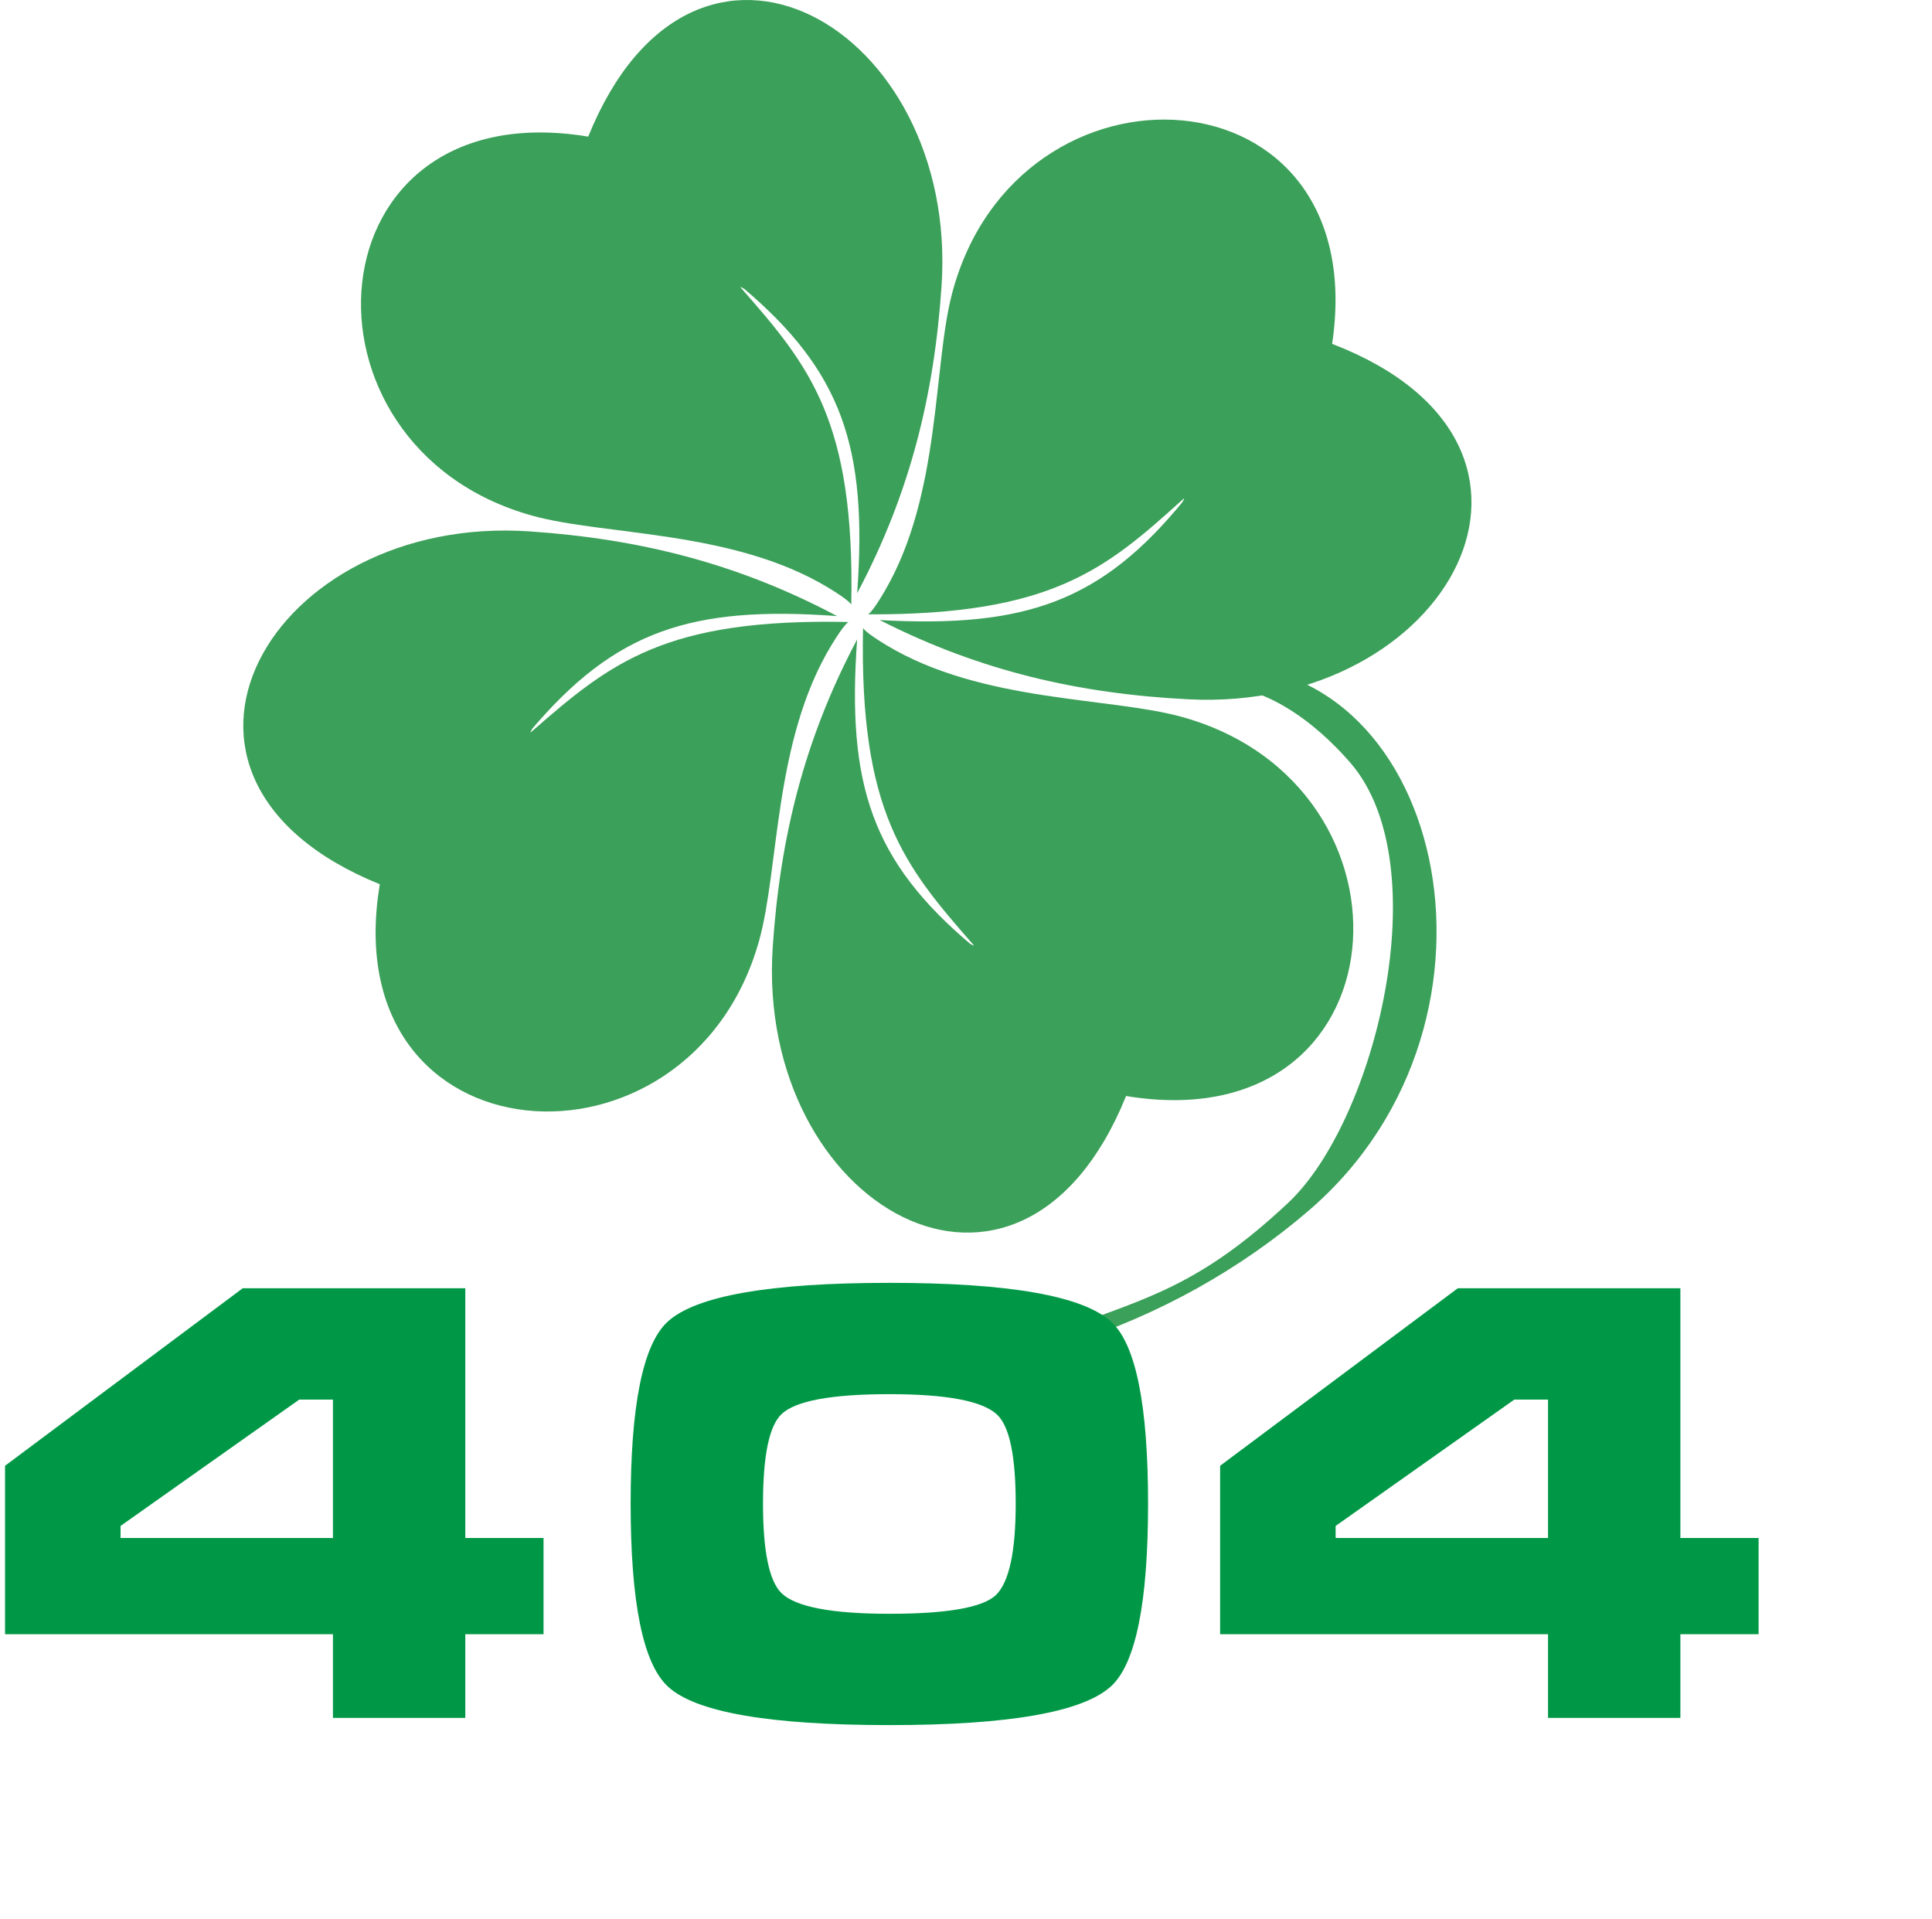
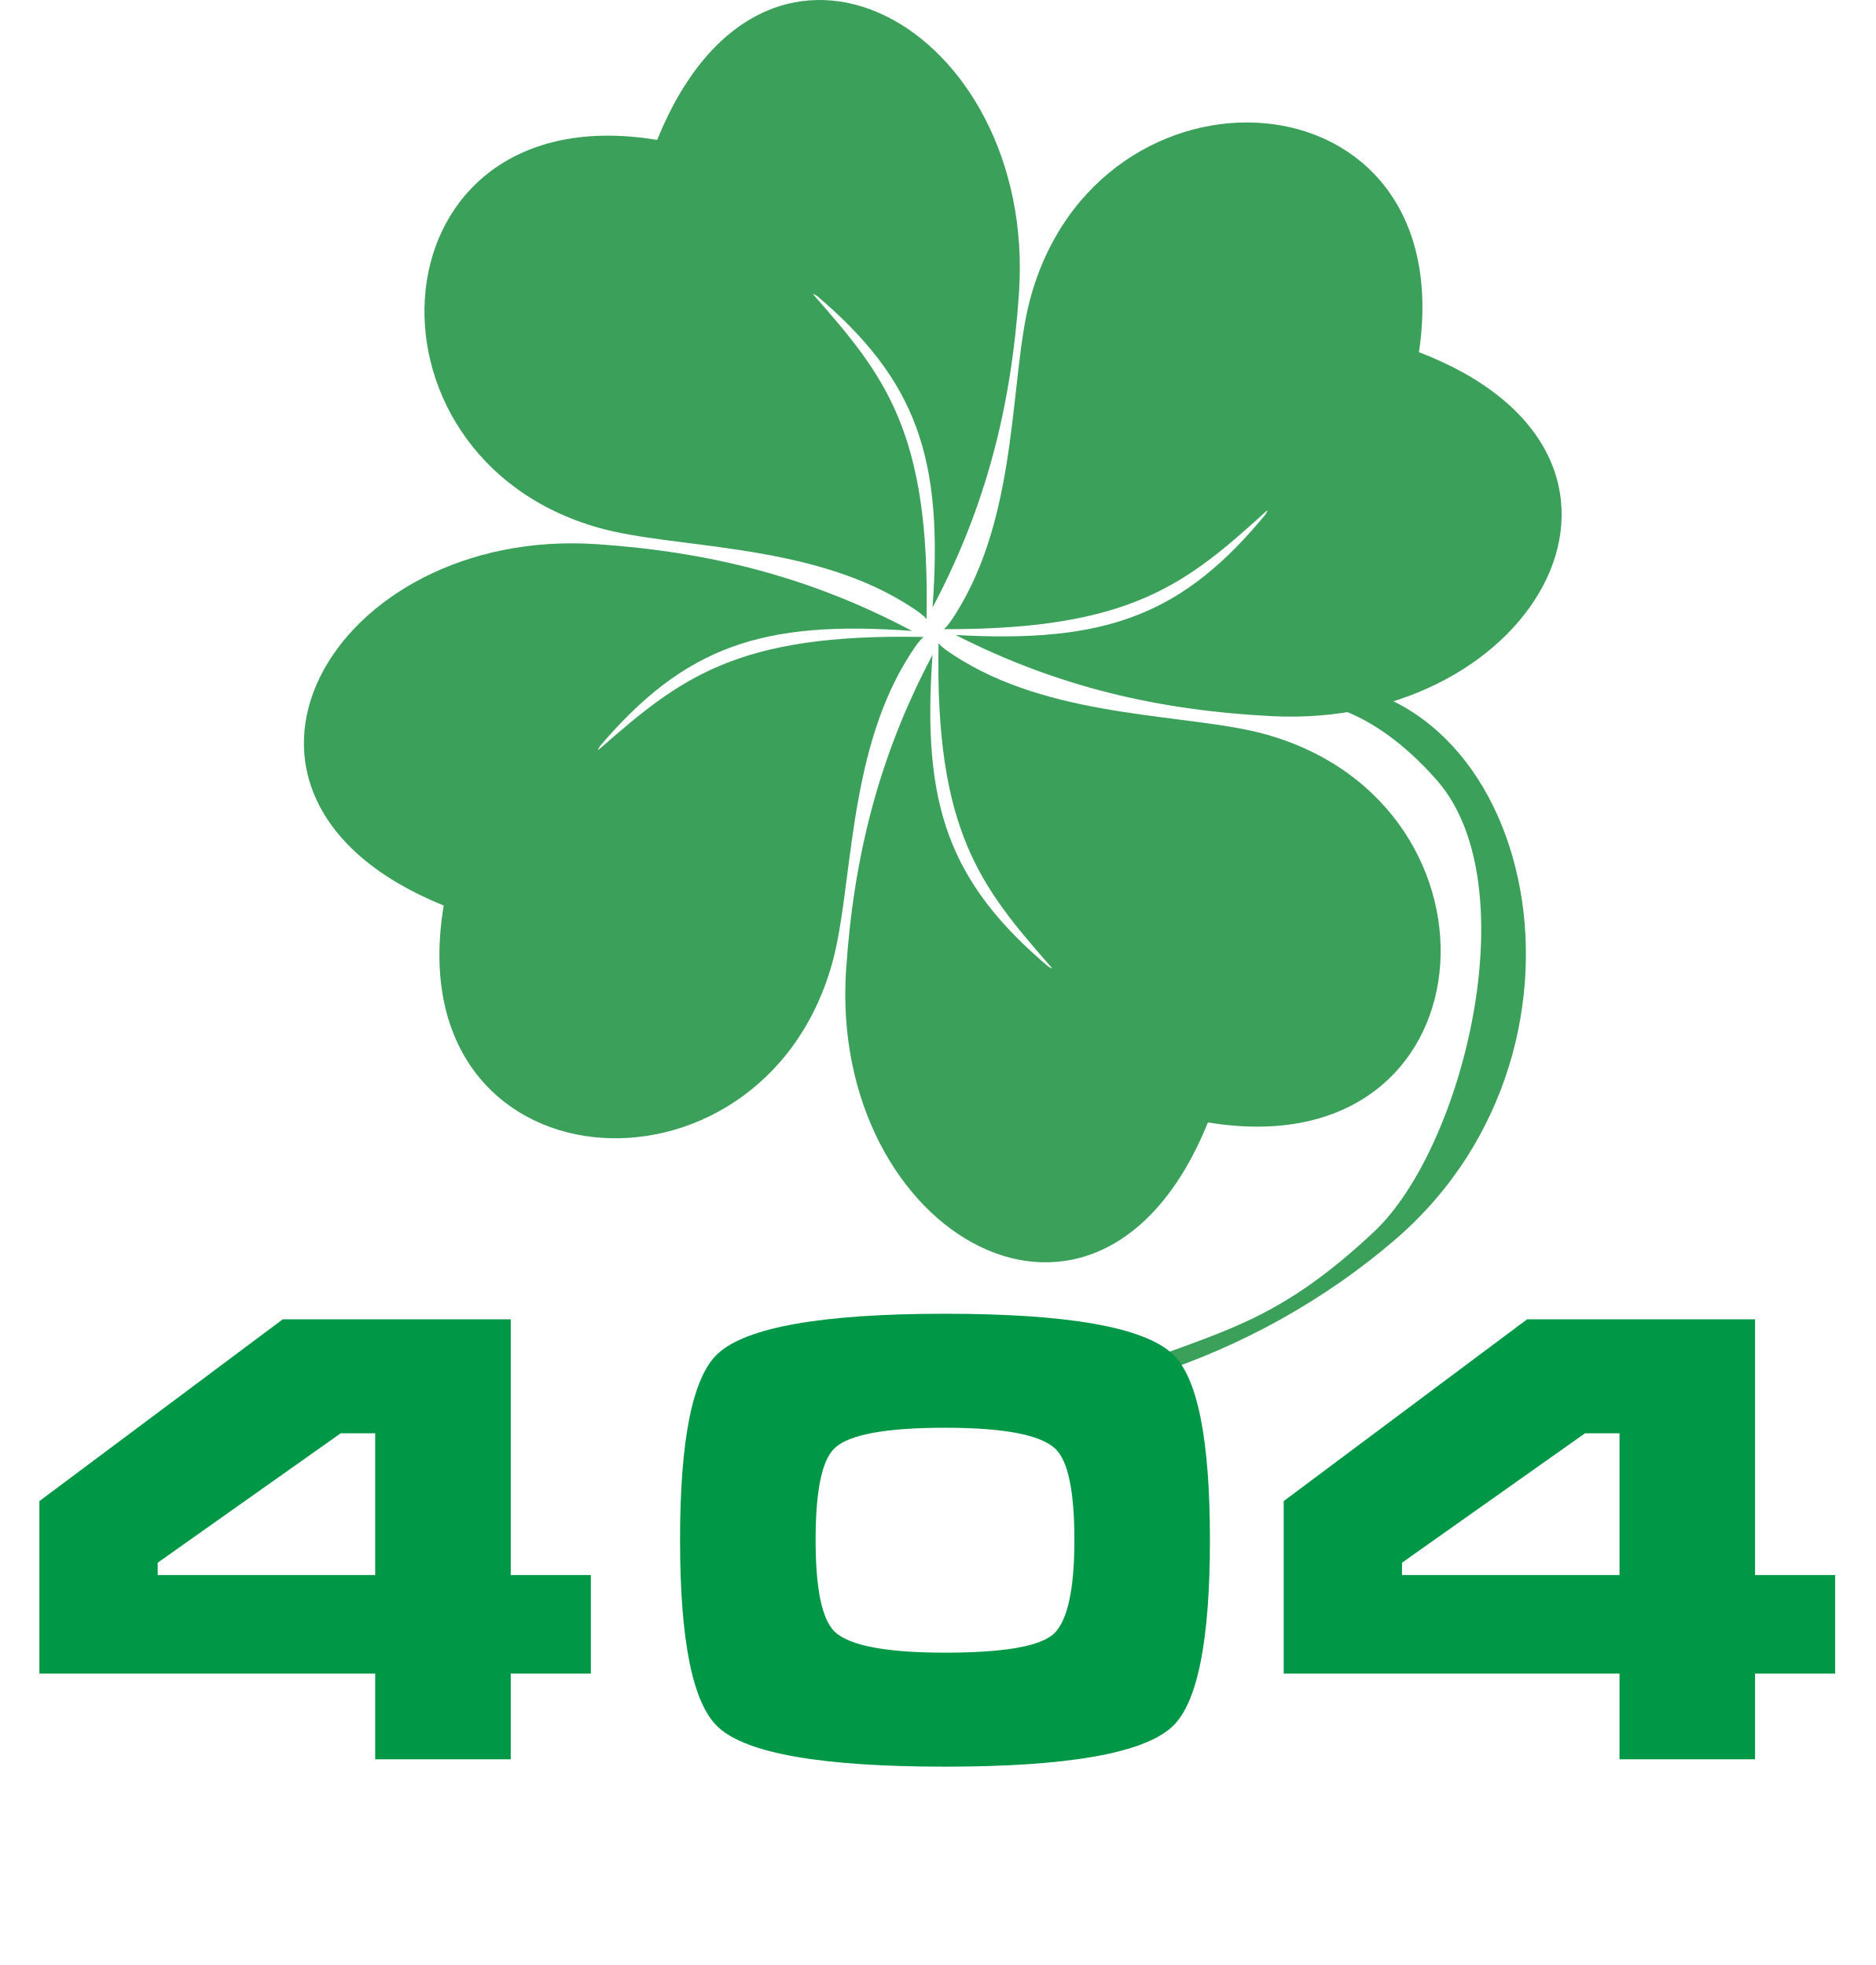
- <svg xmlns="http://www.w3.org/2000/svg" width="289" height="287" viewBox="0 0 289 287" fill="none">
-   <path fill-rule="evenodd" clip-rule="evenodd" d="M127.328 90.435L127.339 90.413C127.885 63.026 121.194 54.855 110.922 43.154C110.298 42.445 111.901 43.686 111.046 42.966C125.966 55.532 129.8 66.903 128.22 88.737L128.382 88.417C136.106 73.759 139.741 59.173 140.844 42.766C143.453 3.99 103.879 -18.854 87.991 20.435C46.151 13.503 42.461 66.767 79.567 77.117C90.41 80.141 109.526 79.251 123.821 87.857C127.191 89.886 127.328 90.435 127.328 90.435Z" fill="#3BA059" />
-   <path fill-rule="evenodd" clip-rule="evenodd" d="M160.369 200.825C173.295 196.669 185.564 189.869 195.856 180.997C229.09 152.346 215.625 96.348 179.946 99.693L180.296 102.527C188.893 101.891 196.862 108.158 201.993 114.089C215.202 129.354 205.778 167.619 192.718 179.89C179.657 192.161 171.707 194.093 159.754 198.557L160.369 200.825Z" fill="#3BA059" />
-   <path fill-rule="evenodd" clip-rule="evenodd" d="M129.861 91.882L129.883 91.892C157.3 91.988 165.367 85.169 176.908 74.715C177.608 74.081 176.391 75.702 177.098 74.836C164.769 89.947 153.452 93.965 131.575 92.745L131.898 92.901C146.694 100.376 161.351 103.768 177.788 104.6C216.637 106.568 238.846 66.66 199.268 51.434C205.516 9.523 152.151 6.713 142.404 43.951C139.556 54.832 140.761 73.914 132.384 88.336C130.408 91.736 129.861 91.883 129.861 91.882Z" fill="#3BA059" />
-   <path fill-rule="evenodd" clip-rule="evenodd" d="M129.108 93.935L129.098 93.956C128.551 121.343 135.242 129.514 145.514 141.215C146.137 141.924 144.535 140.683 145.39 141.403C130.47 128.838 126.636 117.467 128.216 95.632L128.054 95.952C120.33 110.61 116.695 125.197 115.592 141.603C112.983 180.379 152.557 203.223 168.445 163.935C210.285 170.866 213.976 117.602 176.869 107.253C166.026 104.228 146.91 105.118 132.615 96.513C129.245 94.484 129.107 93.935 129.108 93.935Z" fill="#3BA059" />
-   <path fill-rule="evenodd" clip-rule="evenodd" d="M126.927 93.045L126.906 93.035C99.495 92.455 91.308 99.13 79.585 109.379C78.874 110.001 80.118 108.401 79.397 109.255C91.991 94.363 103.377 90.546 125.229 92.152L124.909 91.99C110.247 84.255 95.652 80.605 79.233 79.483C40.425 76.829 17.513 116.34 56.816 132.262C49.828 174.056 103.135 177.807 113.539 140.748C116.579 129.918 115.711 110.818 124.343 96.546C126.377 93.181 126.927 93.044 126.927 93.045Z" fill="#3BA059" />
-   <path d="M69.604 192.692V230.042H81.304V244.442H69.604V256.952H49.804V244.442H0.754V219.242L36.304 192.692H69.604ZM18.034 230.042H49.804V209.342H44.764L18.034 228.242V230.042Z" fill="#009846" />
-   <path d="M171.735 224.912C171.735 239.672 169.905 248.762 166.245 252.182C162.045 256.082 150.975 258.032 133.035 258.032C115.095 258.032 104.055 256.112 99.915 252.272C96.195 248.852 94.335 239.732 94.335 224.912C94.335 210.212 96.165 201.152 99.825 197.732C104.025 193.832 115.095 191.882 133.035 191.882C150.975 191.882 162.045 193.832 166.245 197.732C169.905 201.092 171.735 210.152 171.735 224.912ZM151.935 224.912C151.935 217.772 151.005 213.332 149.145 211.592C146.985 209.552 141.615 208.532 133.035 208.532C124.395 208.532 119.025 209.522 116.925 211.502C115.065 213.242 114.135 217.712 114.135 224.912C114.135 232.052 115.065 236.522 116.925 238.322C119.085 240.362 124.455 241.382 133.035 241.382C141.675 241.382 146.985 240.452 148.965 238.592C150.945 236.672 151.935 232.112 151.935 224.912Z" fill="#009846" />
-   <path d="M251.362 192.692V230.042H263.062V244.442H251.362V256.952H231.562V244.442H182.512V219.242L218.062 192.692H251.362ZM199.792 230.042H231.562V209.342H226.522L199.792 228.242V230.042Z" fill="#009846" />
+ <svg xmlns="http://www.w3.org/2000/svg" width="274" height="287" viewBox="0 0 274 287" fill="none">
+   <path fill-rule="evenodd" clip-rule="evenodd" d="M135.328 90.435L135.339 90.413C135.885 63.026 129.194 54.855 118.922 43.154C118.298 42.445 119.901 43.686 119.046 42.966C133.966 55.532 137.8 66.903 136.22 88.737L136.382 88.417C144.106 73.759 147.741 59.173 148.844 42.766C151.453 3.99 111.879 -18.854 95.991 20.435C54.151 13.503 50.461 66.767 87.567 77.117C98.41 80.141 117.526 79.251 131.821 87.857C135.191 89.886 135.328 90.435 135.328 90.435Z" fill="#3BA059" />
+   <path fill-rule="evenodd" clip-rule="evenodd" d="M168.369 200.825C181.295 196.669 193.564 189.869 203.856 180.997C237.09 152.346 223.625 96.348 187.946 99.693L188.296 102.527C196.893 101.891 204.862 108.158 209.993 114.089C223.202 129.354 213.778 167.619 200.718 179.89C187.657 192.161 179.707 194.093 167.754 198.557L168.369 200.825Z" fill="#3BA059" />
+   <path fill-rule="evenodd" clip-rule="evenodd" d="M137.861 91.882L137.883 91.892C165.3 91.988 173.367 85.169 184.908 74.715C185.608 74.081 184.391 75.702 185.098 74.836C172.769 89.947 161.452 93.965 139.575 92.745L139.898 92.901C154.694 100.376 169.351 103.768 185.788 104.6C224.637 106.568 246.846 66.66 207.268 51.434C213.516 9.523 160.151 6.713 150.404 43.951C147.556 54.832 148.761 73.914 140.384 88.336C138.408 91.736 137.861 91.883 137.861 91.882Z" fill="#3BA059" />
+   <path fill-rule="evenodd" clip-rule="evenodd" d="M137.108 93.935L137.098 93.956C136.551 121.343 143.242 129.514 153.514 141.215C154.137 141.924 152.535 140.683 153.39 141.403C138.47 128.838 134.636 117.467 136.216 95.632L136.054 95.952C128.33 110.61 124.695 125.197 123.592 141.603C120.983 180.379 160.557 203.223 176.445 163.935C218.285 170.866 221.976 117.602 184.869 107.253C174.026 104.228 154.91 105.118 140.615 96.513C137.245 94.484 137.107 93.935 137.108 93.935Z" fill="#3BA059" />
+   <path fill-rule="evenodd" clip-rule="evenodd" d="M134.927 93.045L134.906 93.035C107.495 92.455 99.308 99.13 87.585 109.379C86.874 110.001 88.118 108.401 87.397 109.255C99.991 94.363 111.377 90.546 133.229 92.152L132.909 91.99C118.247 84.255 103.652 80.605 87.233 79.483C48.425 76.829 25.513 116.34 64.816 132.262C57.828 174.056 111.135 177.807 121.539 140.748C124.579 129.918 123.711 110.818 132.343 96.546C134.377 93.181 134.927 93.044 134.927 93.045Z" fill="#3BA059" />
+   <path d="M74.604 192.692V230.042H86.304V244.442H74.604V256.952H54.804V244.442H5.754V219.242L41.304 192.692H74.604ZM23.034 230.042H54.804V209.342H49.764L23.034 228.242V230.042Z" fill="#009846" />
+   <path d="M176.735 224.912C176.735 239.672 174.905 248.762 171.245 252.182C167.045 256.082 155.975 258.032 138.035 258.032C120.095 258.032 109.055 256.112 104.915 252.272C101.195 248.852 99.335 239.732 99.335 224.912C99.335 210.212 101.165 201.152 104.825 197.732C109.025 193.832 120.095 191.882 138.035 191.882C155.975 191.882 167.045 193.832 171.245 197.732C174.905 201.092 176.735 210.152 176.735 224.912ZM156.935 224.912C156.935 217.772 156.005 213.332 154.145 211.592C151.985 209.552 146.615 208.532 138.035 208.532C129.395 208.532 124.025 209.522 121.925 211.502C120.065 213.242 119.135 217.712 119.135 224.912C119.135 232.052 120.065 236.522 121.925 238.322C124.085 240.362 129.455 241.382 138.035 241.382C146.675 241.382 151.985 240.452 153.965 238.592C155.945 236.672 156.935 232.112 156.935 224.912Z" fill="#009846" />
+   <path d="M256.362 192.692V230.042H268.062V244.442H256.362V256.952H236.562V244.442H187.512V219.242L223.062 192.692H256.362ZM204.792 230.042H236.562V209.342H231.522L204.792 228.242V230.042Z" fill="#009846" />
</svg>
